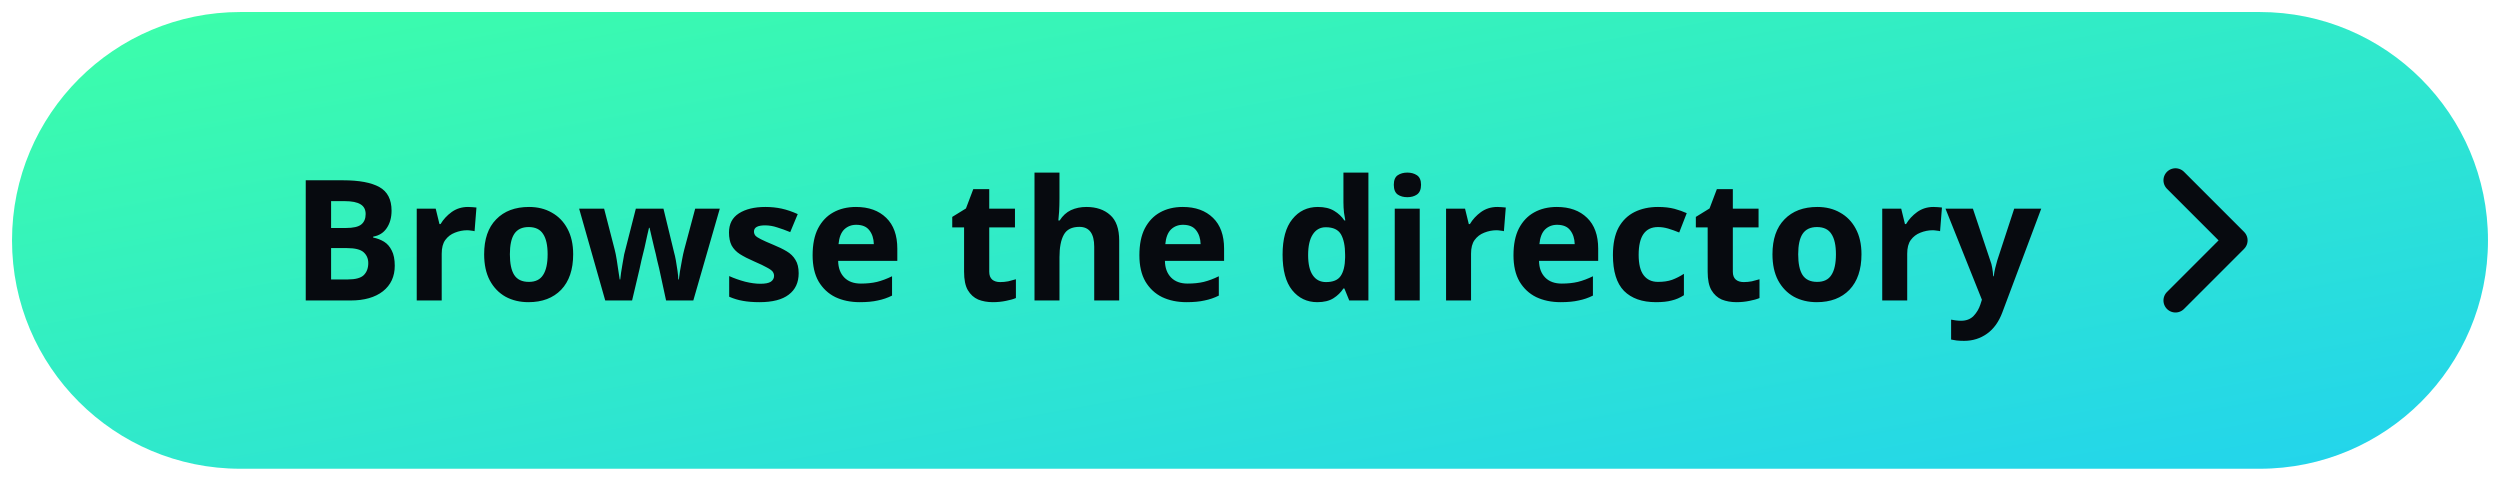
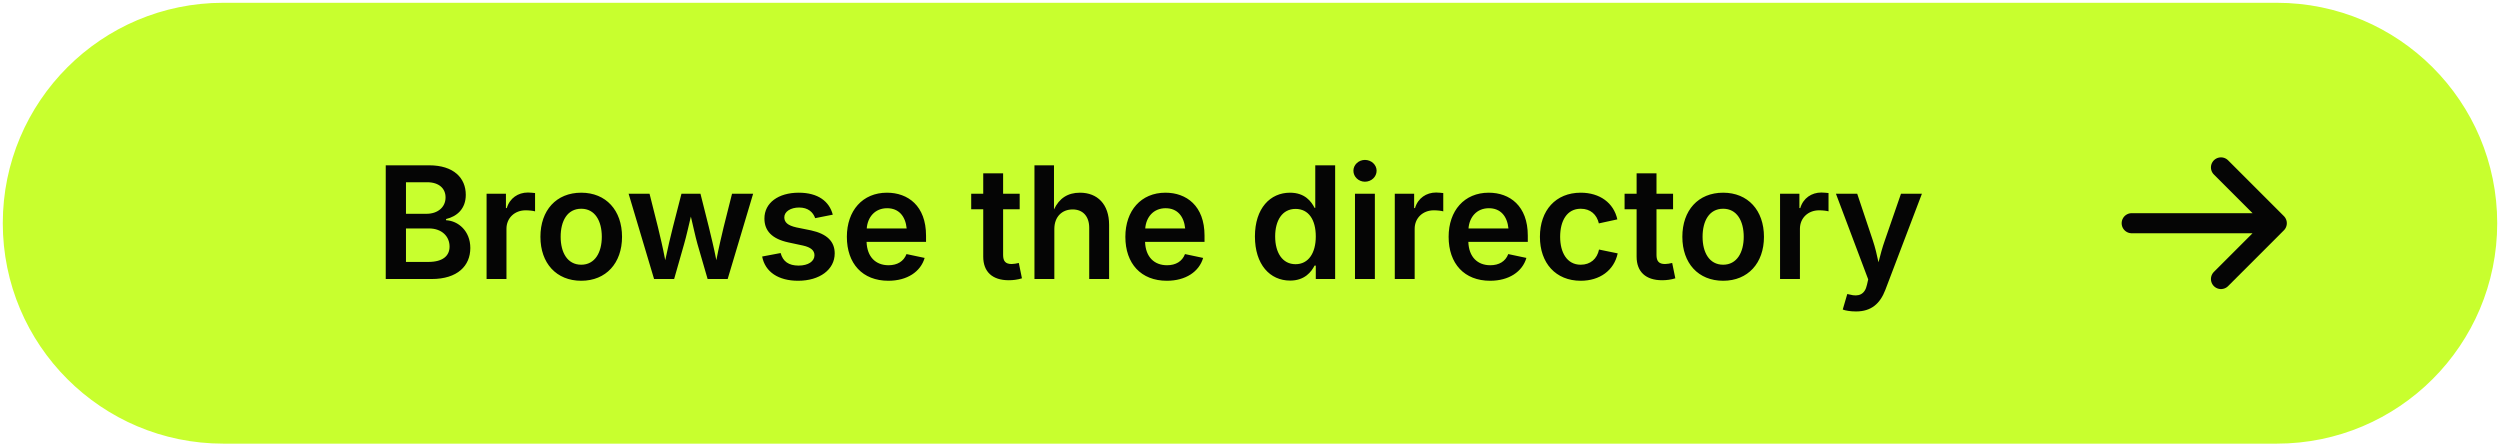
- <svg xmlns="http://www.w3.org/2000/svg" viewBox="0 0 208 40" width="208" height="40" role="img" aria-label="Browse the directory">
-   <defs>
-     <linearGradient id="g" x1="0" y1="0" x2="1" y2="1">
-       <stop offset="0" stop-color="#3DFFA8" />
-       <stop offset="1" stop-color="#22D3EE" />
-     </linearGradient>
-   </defs>
-   <rect x="1" y="1" width="206" height="38" rx="19" fill="url(#g)" stroke="none" stroke-width="1.5" />
-   <text x="97" y="25" text-anchor="middle" font-family="-apple-system,BlinkMacSystemFont,'Segoe UI','Noto Sans',Helvetica,Arial,sans-serif" font-weight="700" font-size="14" fill="#070A0F">Browse the directory</text>
-   <path d="M181 15l5 5-5 5" fill="none" stroke="#070A0F" stroke-width="2" stroke-linecap="round" stroke-linejoin="round" />
+ <svg xmlns="http://www.w3.org/2000/svg" viewBox="0 0 224 40" width="224" height="40" role="img" aria-label="Browse the directory">
+   <rect x="1" y="1" width="222" height="38" rx="19" fill="#C8FF2E" stroke="#C8FF2E" stroke-width="1.5" />
+   <text x="103" y="25" text-anchor="middle" font-family="Inter,-apple-system,BlinkMacSystemFont,'Segoe UI',Helvetica,Arial,sans-serif" font-weight="600" font-size="14" letter-spacing="-.1" fill="#050505">Browse the directory</text>
+   <path d="M191 20h13m-5-5 5 5-5 5" fill="none" stroke="#050505" stroke-width="1.8" stroke-linecap="round" stroke-linejoin="round" />
</svg>
